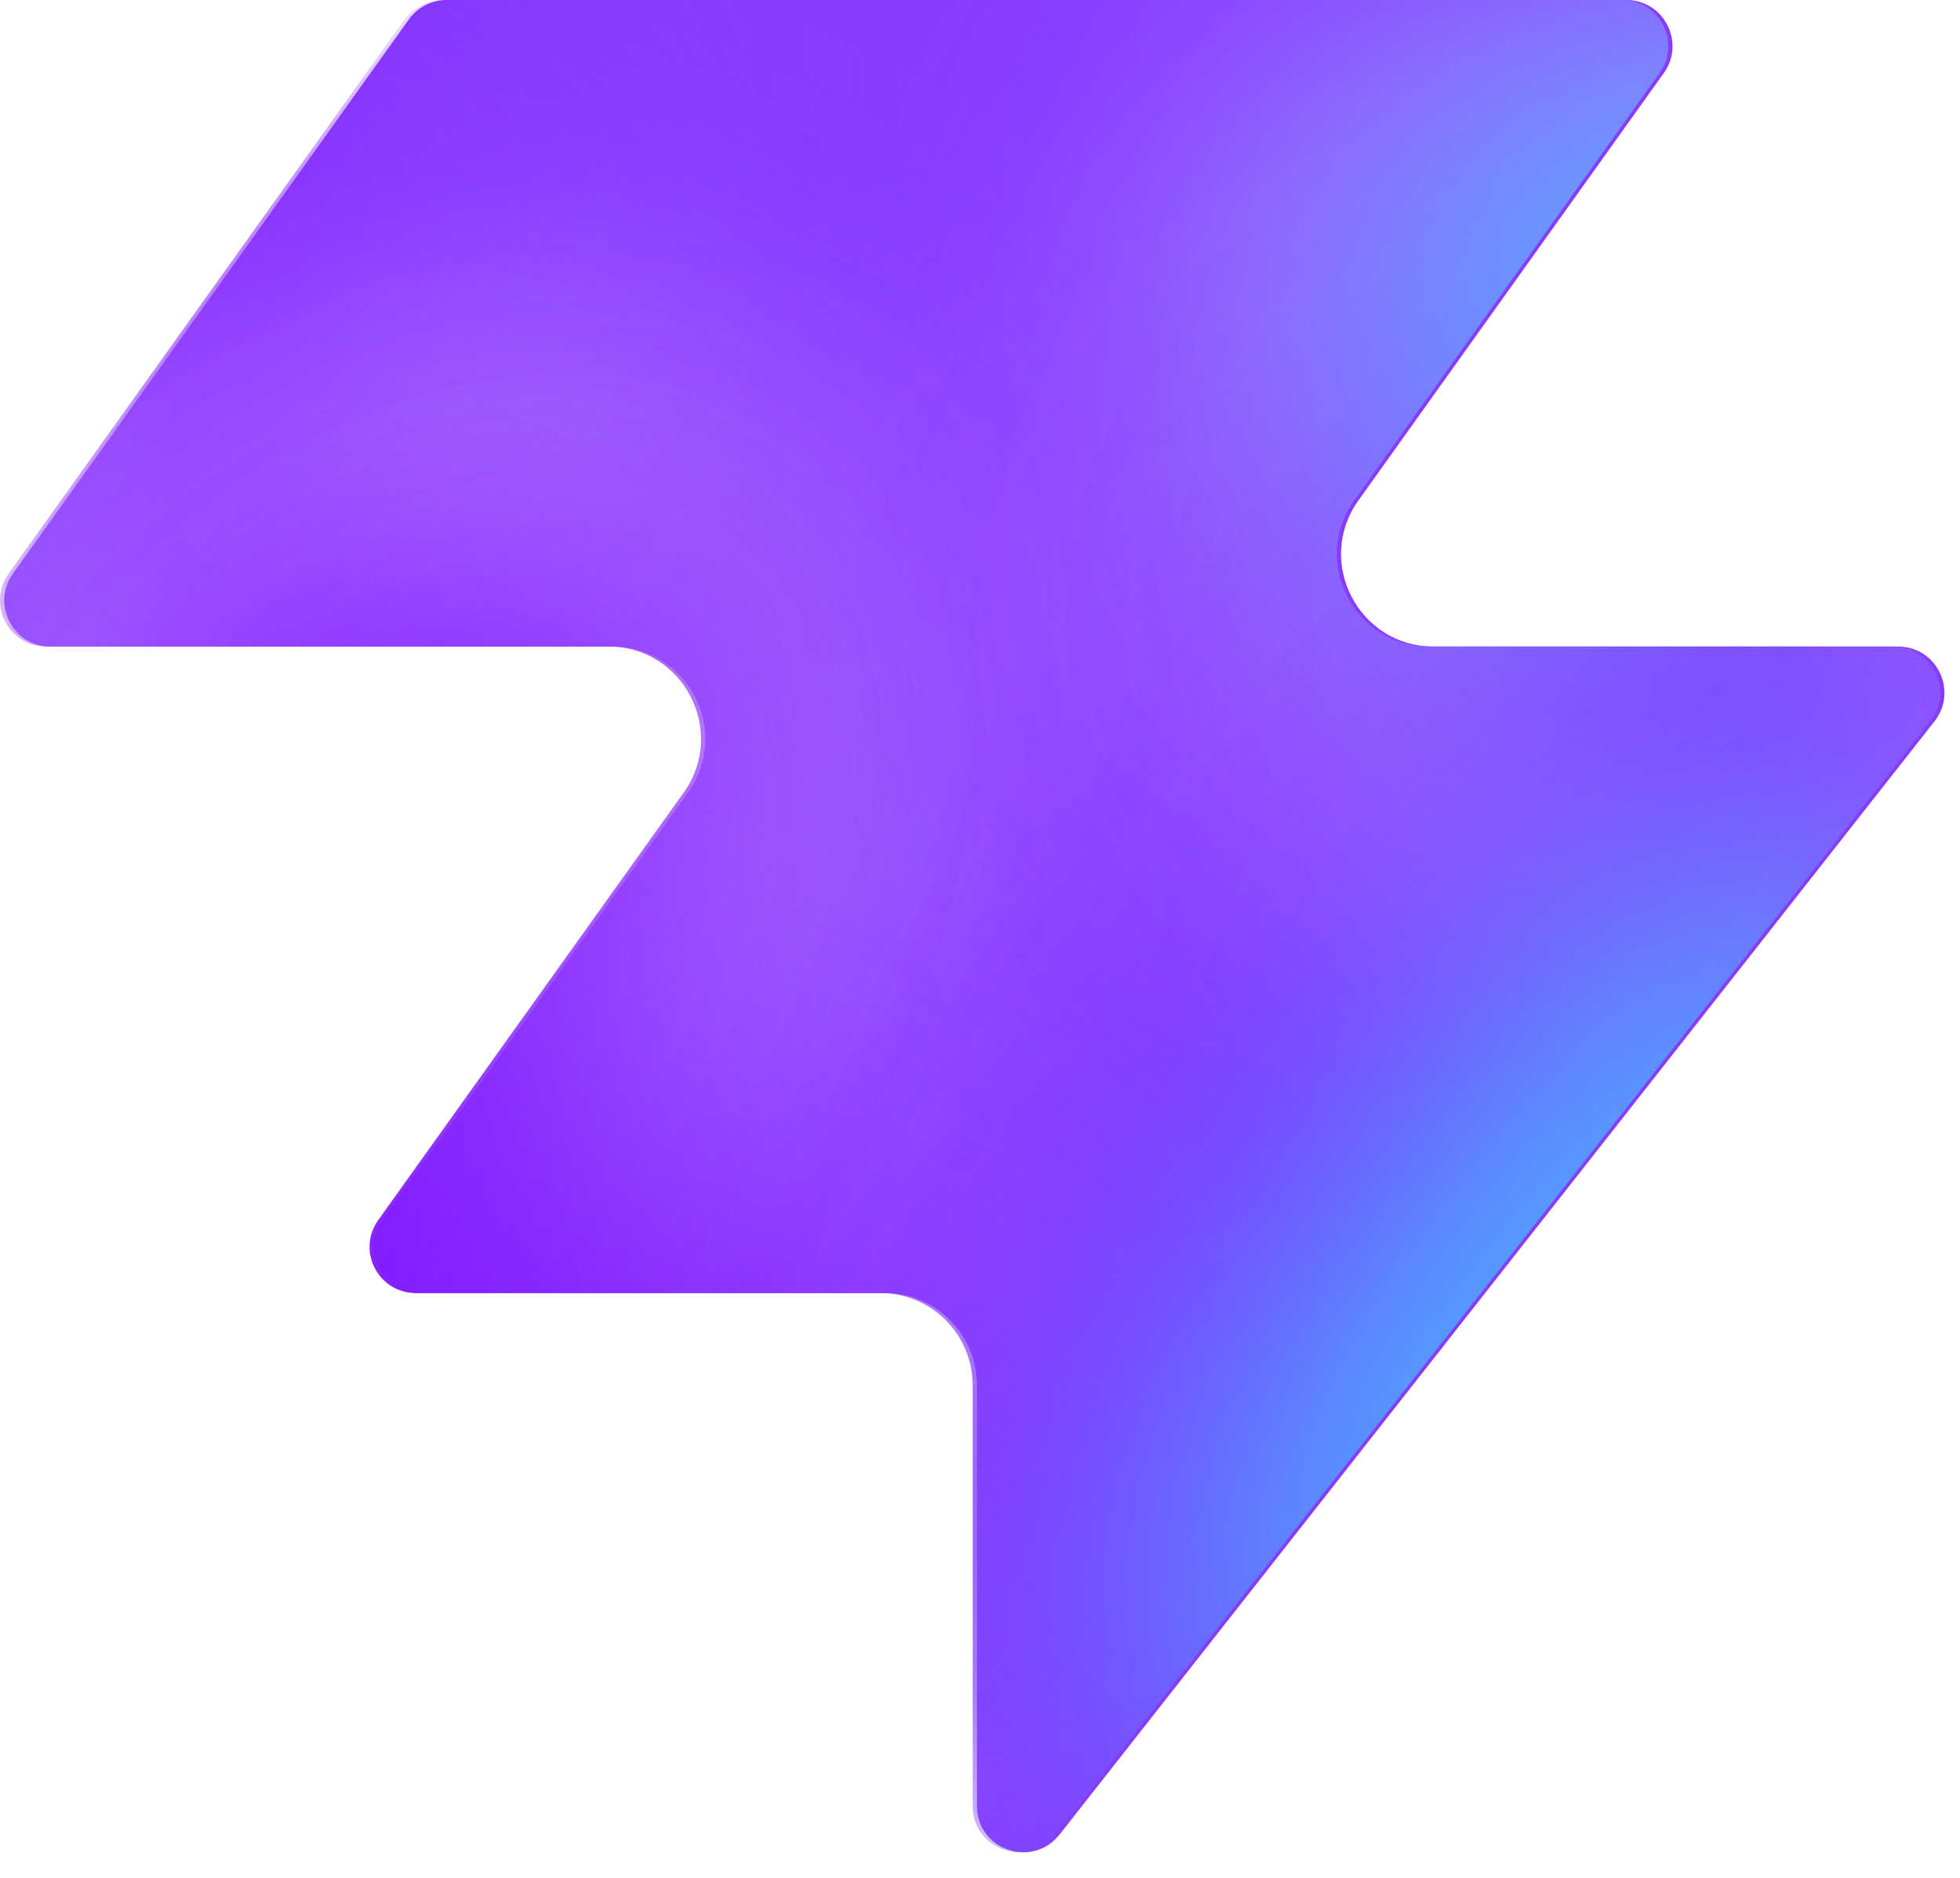
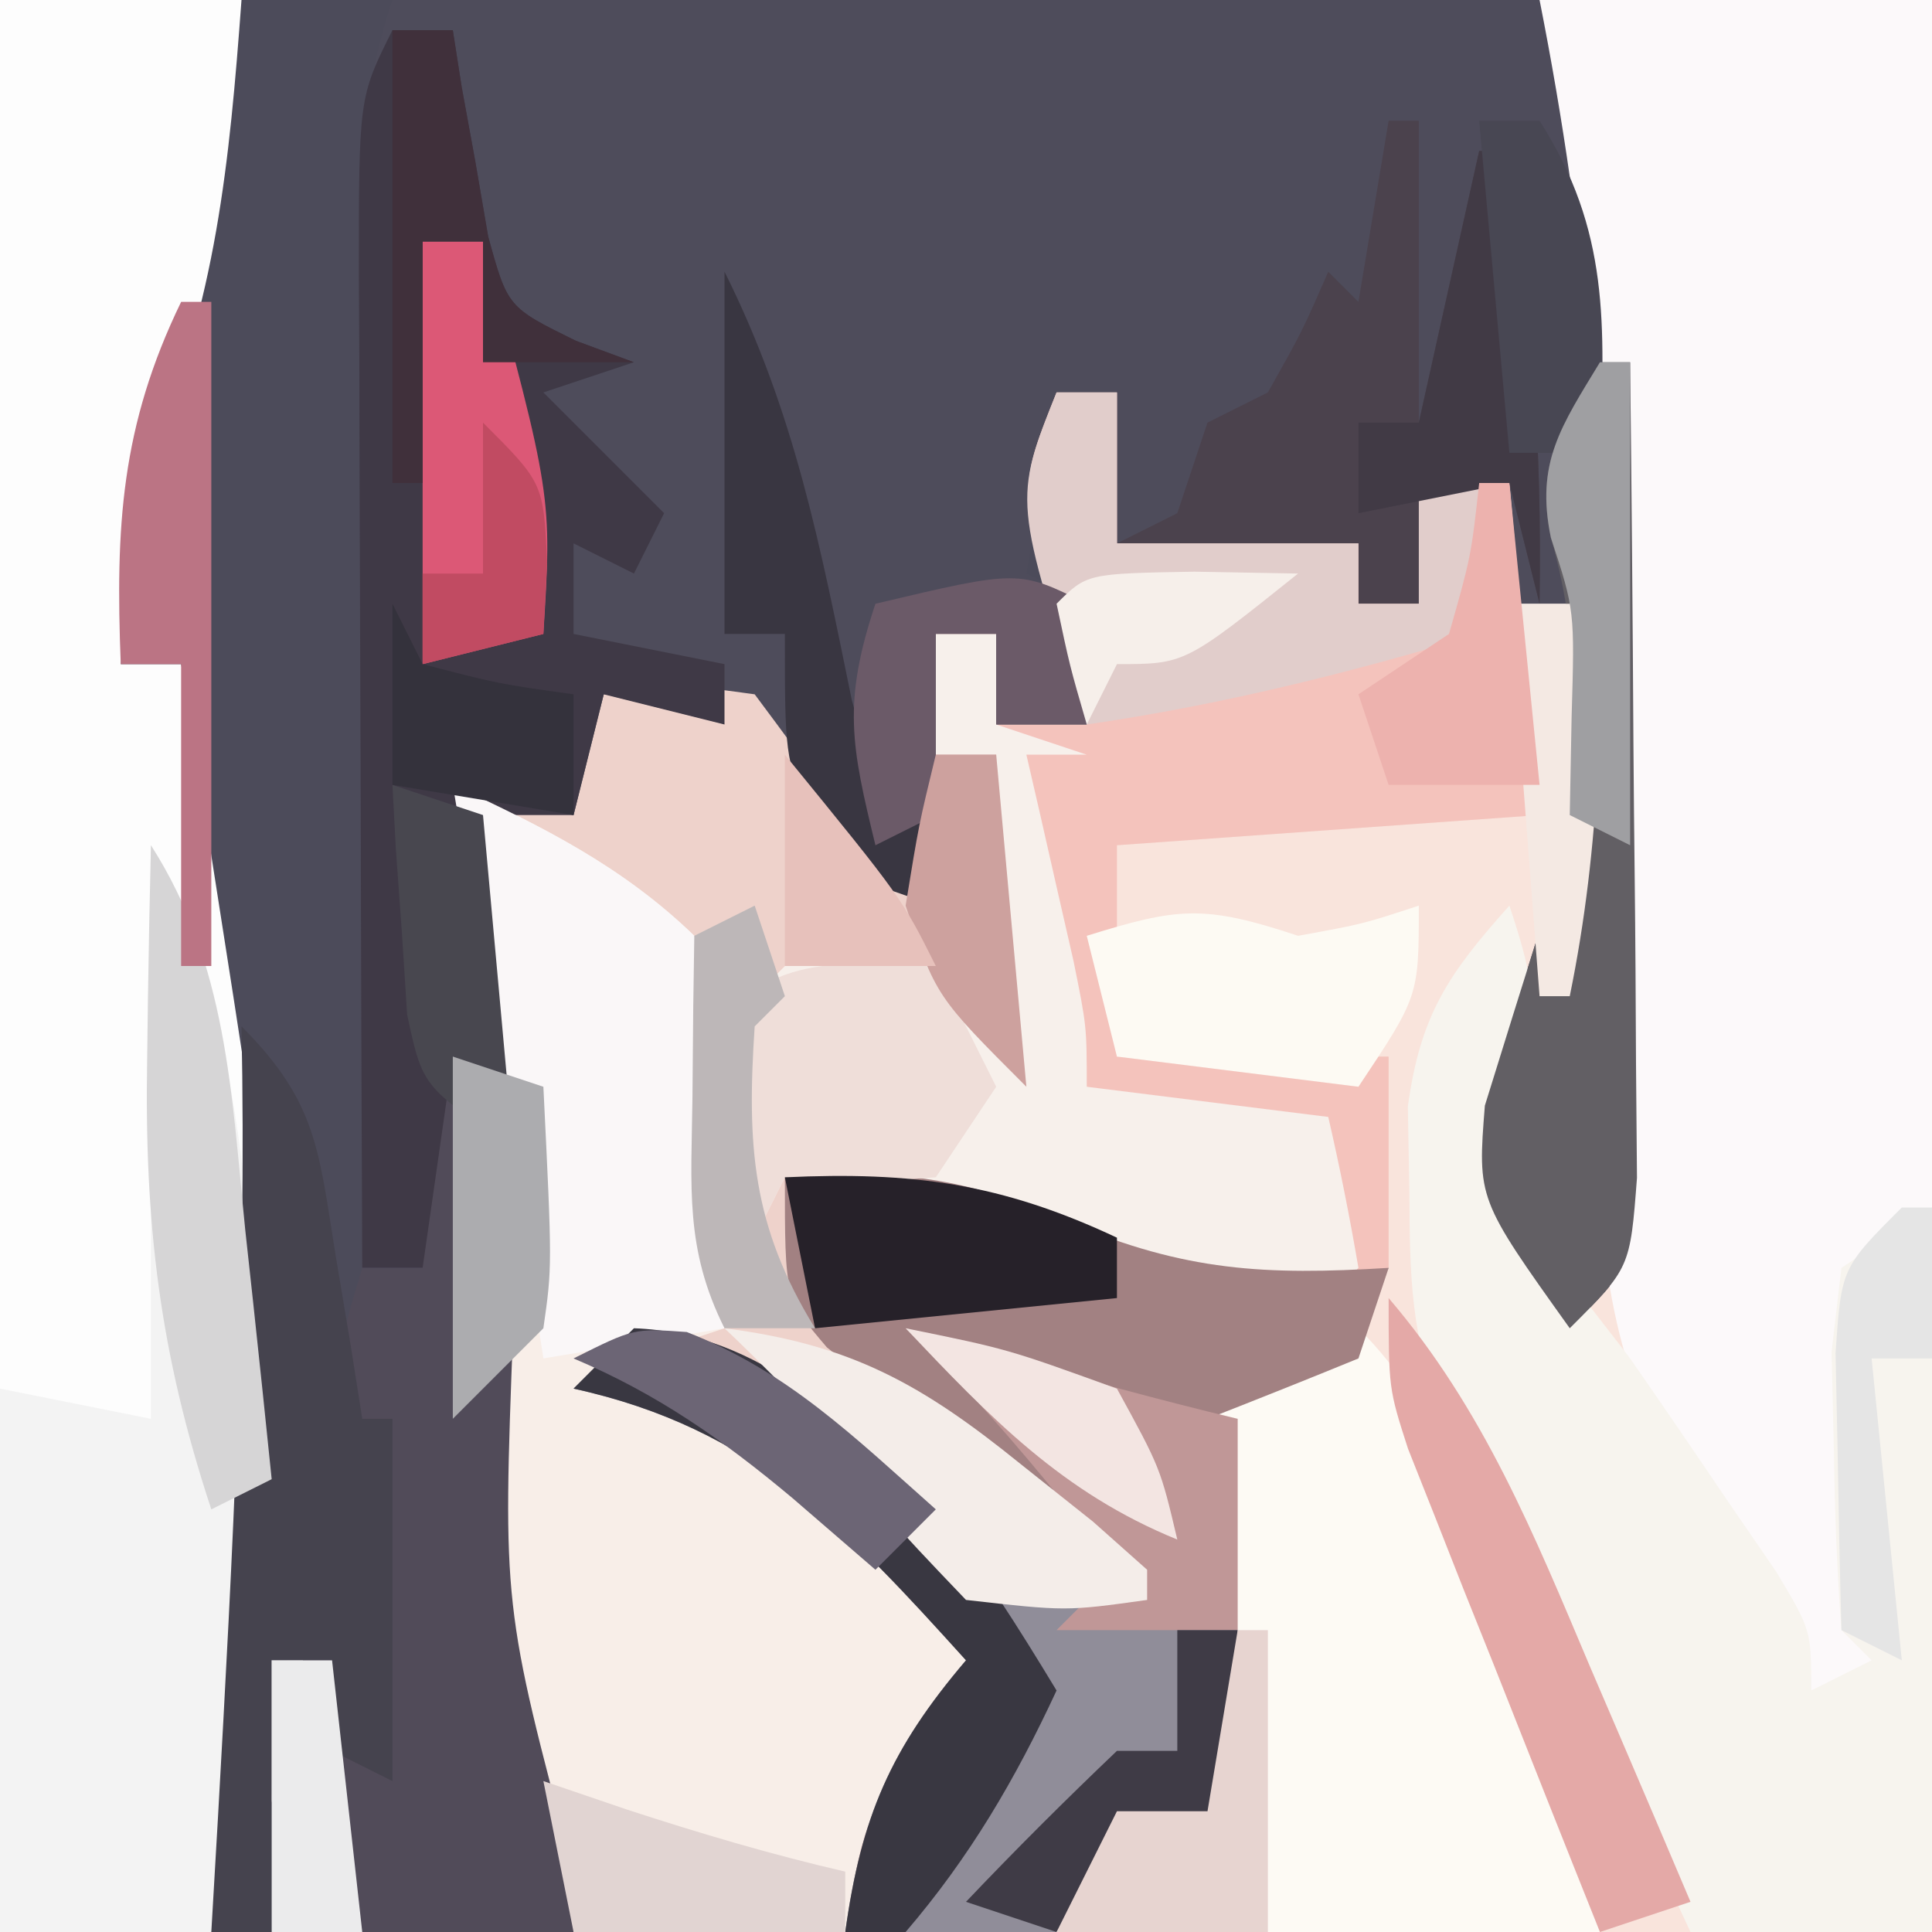
- <svg xmlns="http://www.w3.org/2000/svg" width="48" height="46" fill="none" viewBox="0 0 48 46">
-   <path fill="#863bff" d="M25.946 44.938c-.664.845-2.021.375-2.021-.698V33.937a2.26 2.26 0 0 0-2.262-2.262H10.287c-.92 0-1.456-1.04-.92-1.788l7.48-10.471c1.07-1.497 0-3.578-1.842-3.578H1.237c-.92 0-1.456-1.04-.92-1.788L10.013.474c.214-.297.556-.474.92-.474h28.894c.92 0 1.456 1.04.92 1.788l-7.48 10.471c-1.07 1.498 0 3.579 1.842 3.579h11.377c.943 0 1.473 1.088.89 1.83L25.947 44.94z" style="fill:#863bff;fill:color(display-p3 .525 .23 1);fill-opacity:1" />
-   <mask id="a" width="48" height="46" x="0" y="0" maskUnits="userSpaceOnUse" style="mask-type:alpha">
-     <path fill="#000" d="M25.842 44.938c-.664.844-2.021.375-2.021-.698V33.937a2.26 2.26 0 0 0-2.262-2.262H10.183c-.92 0-1.456-1.04-.92-1.788l7.48-10.471c1.07-1.498 0-3.579-1.842-3.579H1.133c-.92 0-1.456-1.04-.92-1.787L9.91.473c.214-.297.556-.474.92-.474h28.894c.92 0 1.456 1.04.92 1.788l-7.48 10.471c-1.07 1.498 0 3.578 1.842 3.578h11.377c.943 0 1.473 1.088.89 1.832L25.843 44.94z" style="fill:#000;fill-opacity:1" />
-   </mask>
-   <g mask="url(#a)">
-     <g filter="url(#b)">
-       <ellipse cx="5.508" cy="14.704" fill="#ede6ff" rx="5.508" ry="14.704" style="fill:#ede6ff;fill:color(display-p3 .927 .903 1);fill-opacity:1" transform="matrix(.00324 1 1 -.00324 -4.47 31.516)" />
-     </g>
-     <g filter="url(#c)">
-       <ellipse cx="10.399" cy="29.851" fill="#ede6ff" rx="10.399" ry="29.851" style="fill:#ede6ff;fill:color(display-p3 .927 .903 1);fill-opacity:1" transform="matrix(.00324 1 1 -.00324 -39.328 7.883)" />
-     </g>
-     <g filter="url(#d)">
-       <ellipse cx="5.508" cy="30.487" fill="#7e14ff" rx="5.508" ry="30.487" style="fill:#7e14ff;fill:color(display-p3 .492 .077 1);fill-opacity:1" transform="rotate(89.814 -25.913 -14.639)scale(1 -1)" />
-     </g>
-     <g filter="url(#e)">
-       <ellipse cx="5.508" cy="30.599" fill="#7e14ff" rx="5.508" ry="30.599" style="fill:#7e14ff;fill:color(display-p3 .492 .077 1);fill-opacity:1" transform="rotate(89.814 -32.644 -3.334)scale(1 -1)" />
-     </g>
-     <g filter="url(#f)">
-       <ellipse cx="5.508" cy="30.599" fill="#7e14ff" rx="5.508" ry="30.599" style="fill:#7e14ff;fill:color(display-p3 .492 .077 1);fill-opacity:1" transform="matrix(.00324 1 1 -.00324 -34.34 30.47)" />
-     </g>
-     <g filter="url(#g)">
-       <ellipse cx="14.072" cy="22.078" fill="#ede6ff" rx="14.072" ry="22.078" style="fill:#ede6ff;fill:color(display-p3 .927 .903 1);fill-opacity:1" transform="rotate(93.35 24.506 48.493)scale(-1 1)" />
-     </g>
-     <g filter="url(#h)">
-       <ellipse cx="3.47" cy="21.501" fill="#7e14ff" rx="3.47" ry="21.501" style="fill:#7e14ff;fill:color(display-p3 .492 .077 1);fill-opacity:1" transform="rotate(89.009 28.708 47.59)scale(-1 1)" />
-     </g>
-     <g filter="url(#i)">
-       <ellipse cx="3.47" cy="21.501" fill="#7e14ff" rx="3.47" ry="21.501" style="fill:#7e14ff;fill:color(display-p3 .492 .077 1);fill-opacity:1" transform="rotate(89.009 28.708 47.59)scale(-1 1)" />
-     </g>
-     <g filter="url(#j)">
-       <ellipse cx=".387" cy="8.972" fill="#7e14ff" rx="4.407" ry="29.108" style="fill:#7e14ff;fill:color(display-p3 .492 .077 1);fill-opacity:1" transform="rotate(39.51 .387 8.972)" />
-     </g>
-     <g filter="url(#k)">
-       <ellipse cx="47.523" cy="-6.092" fill="#7e14ff" rx="4.407" ry="29.108" style="fill:#7e14ff;fill:color(display-p3 .492 .077 1);fill-opacity:1" transform="rotate(37.892 47.523 -6.092)" />
-     </g>
-     <g filter="url(#l)">
-       <ellipse cx="41.412" cy="6.333" fill="#47bfff" rx="5.971" ry="9.665" style="fill:#47bfff;fill:color(display-p3 .28 .748 1);fill-opacity:1" transform="rotate(37.892 41.412 6.333)" />
-     </g>
-     <g filter="url(#m)">
-       <ellipse cx="-1.879" cy="38.332" fill="#7e14ff" rx="4.407" ry="29.108" style="fill:#7e14ff;fill:color(display-p3 .492 .077 1);fill-opacity:1" transform="rotate(37.892 -1.88 38.332)" />
-     </g>
-     <g filter="url(#n)">
-       <ellipse cx="-1.879" cy="38.332" fill="#7e14ff" rx="4.407" ry="29.108" style="fill:#7e14ff;fill:color(display-p3 .492 .077 1);fill-opacity:1" transform="rotate(37.892 -1.88 38.332)" />
-     </g>
-     <g filter="url(#o)">
-       <ellipse cx="35.651" cy="29.907" fill="#7e14ff" rx="4.407" ry="29.108" style="fill:#7e14ff;fill:color(display-p3 .492 .077 1);fill-opacity:1" transform="rotate(37.892 35.651 29.907)" />
-     </g>
-     <g filter="url(#p)">
-       <ellipse cx="38.418" cy="32.4" fill="#47bfff" rx="5.971" ry="15.297" style="fill:#47bfff;fill:color(display-p3 .28 .748 1);fill-opacity:1" transform="rotate(37.892 38.418 32.4)" />
-     </g>
-   </g>
-   <defs>
-     <filter id="b" width="60.045" height="41.654" x="-19.77" y="16.149" color-interpolation-filters="sRGB" filterUnits="userSpaceOnUse">
-       <feFlood flood-opacity="0" result="BackgroundImageFix" />
-       <feBlend in="SourceGraphic" in2="BackgroundImageFix" result="shape" />
-       <feGaussianBlur result="effect1_foregroundBlur_2002_17158" stdDeviation="7.659" />
-     </filter>
-     <filter id="c" width="90.34" height="51.437" x="-54.613" y="-7.533" color-interpolation-filters="sRGB" filterUnits="userSpaceOnUse">
-       <feFlood flood-opacity="0" result="BackgroundImageFix" />
-       <feBlend in="SourceGraphic" in2="BackgroundImageFix" result="shape" />
-       <feGaussianBlur result="effect1_foregroundBlur_2002_17158" stdDeviation="7.659" />
-     </filter>
-     <filter id="d" width="79.355" height="29.4" x="-49.64" y="2.03" color-interpolation-filters="sRGB" filterUnits="userSpaceOnUse">
-       <feFlood flood-opacity="0" result="BackgroundImageFix" />
-       <feBlend in="SourceGraphic" in2="BackgroundImageFix" result="shape" />
-       <feGaussianBlur result="effect1_foregroundBlur_2002_17158" stdDeviation="4.596" />
-     </filter>
-     <filter id="e" width="79.579" height="29.4" x="-45.045" y="20.029" color-interpolation-filters="sRGB" filterUnits="userSpaceOnUse">
-       <feFlood flood-opacity="0" result="BackgroundImageFix" />
-       <feBlend in="SourceGraphic" in2="BackgroundImageFix" result="shape" />
-       <feGaussianBlur result="effect1_foregroundBlur_2002_17158" stdDeviation="4.596" />
-     </filter>
-     <filter id="f" width="79.579" height="29.4" x="-43.513" y="21.178" color-interpolation-filters="sRGB" filterUnits="userSpaceOnUse">
-       <feFlood flood-opacity="0" result="BackgroundImageFix" />
-       <feBlend in="SourceGraphic" in2="BackgroundImageFix" result="shape" />
-       <feGaussianBlur result="effect1_foregroundBlur_2002_17158" stdDeviation="4.596" />
-     </filter>
-     <filter id="g" width="74.749" height="58.852" x="15.756" y="-17.901" color-interpolation-filters="sRGB" filterUnits="userSpaceOnUse">
-       <feFlood flood-opacity="0" result="BackgroundImageFix" />
-       <feBlend in="SourceGraphic" in2="BackgroundImageFix" result="shape" />
-       <feGaussianBlur result="effect1_foregroundBlur_2002_17158" stdDeviation="7.659" />
-     </filter>
-     <filter id="h" width="61.377" height="25.362" x="23.548" y="2.284" color-interpolation-filters="sRGB" filterUnits="userSpaceOnUse">
-       <feFlood flood-opacity="0" result="BackgroundImageFix" />
-       <feBlend in="SourceGraphic" in2="BackgroundImageFix" result="shape" />
-       <feGaussianBlur result="effect1_foregroundBlur_2002_17158" stdDeviation="4.596" />
-     </filter>
-     <filter id="i" width="61.377" height="25.362" x="23.548" y="2.284" color-interpolation-filters="sRGB" filterUnits="userSpaceOnUse">
-       <feFlood flood-opacity="0" result="BackgroundImageFix" />
-       <feBlend in="SourceGraphic" in2="BackgroundImageFix" result="shape" />
-       <feGaussianBlur result="effect1_foregroundBlur_2002_17158" stdDeviation="4.596" />
-     </filter>
-     <filter id="j" width="56.045" height="63.649" x="-27.636" y="-22.853" color-interpolation-filters="sRGB" filterUnits="userSpaceOnUse">
-       <feFlood flood-opacity="0" result="BackgroundImageFix" />
-       <feBlend in="SourceGraphic" in2="BackgroundImageFix" result="shape" />
-       <feGaussianBlur result="effect1_foregroundBlur_2002_17158" stdDeviation="4.596" />
-     </filter>
-     <filter id="k" width="54.814" height="64.646" x="20.116" y="-38.415" color-interpolation-filters="sRGB" filterUnits="userSpaceOnUse">
-       <feFlood flood-opacity="0" result="BackgroundImageFix" />
-       <feBlend in="SourceGraphic" in2="BackgroundImageFix" result="shape" />
-       <feGaussianBlur result="effect1_foregroundBlur_2002_17158" stdDeviation="4.596" />
-     </filter>
-     <filter id="l" width="33.541" height="35.313" x="24.641" y="-11.323" color-interpolation-filters="sRGB" filterUnits="userSpaceOnUse">
-       <feFlood flood-opacity="0" result="BackgroundImageFix" />
-       <feBlend in="SourceGraphic" in2="BackgroundImageFix" result="shape" />
-       <feGaussianBlur result="effect1_foregroundBlur_2002_17158" stdDeviation="4.596" />
-     </filter>
-     <filter id="m" width="54.814" height="64.646" x="-29.286" y="6.009" color-interpolation-filters="sRGB" filterUnits="userSpaceOnUse">
-       <feFlood flood-opacity="0" result="BackgroundImageFix" />
-       <feBlend in="SourceGraphic" in2="BackgroundImageFix" result="shape" />
-       <feGaussianBlur result="effect1_foregroundBlur_2002_17158" stdDeviation="4.596" />
-     </filter>
-     <filter id="n" width="54.814" height="64.646" x="-29.286" y="6.009" color-interpolation-filters="sRGB" filterUnits="userSpaceOnUse">
-       <feFlood flood-opacity="0" result="BackgroundImageFix" />
-       <feBlend in="SourceGraphic" in2="BackgroundImageFix" result="shape" />
-       <feGaussianBlur result="effect1_foregroundBlur_2002_17158" stdDeviation="4.596" />
-     </filter>
-     <filter id="o" width="54.814" height="64.646" x="8.244" y="-2.416" color-interpolation-filters="sRGB" filterUnits="userSpaceOnUse">
-       <feFlood flood-opacity="0" result="BackgroundImageFix" />
-       <feBlend in="SourceGraphic" in2="BackgroundImageFix" result="shape" />
-       <feGaussianBlur result="effect1_foregroundBlur_2002_17158" stdDeviation="4.596" />
-     </filter>
-     <filter id="p" width="39.409" height="43.623" x="18.713" y="10.588" color-interpolation-filters="sRGB" filterUnits="userSpaceOnUse">
-       <feFlood flood-opacity="0" result="BackgroundImageFix" />
-       <feBlend in="SourceGraphic" in2="BackgroundImageFix" result="shape" />
-       <feGaussianBlur result="effect1_foregroundBlur_2002_17158" stdDeviation="4.596" />
-     </filter>
-   </defs>
+ <svg xmlns="http://www.w3.org/2000/svg" version="1.1" width="64" height="64">
+   <path d="M0 0 C21.12 0 42.24 0 64 0 C64 21.12 64 42.24 64 64 C42.88 64 21.76 64 0 64 C0 42.88 0 21.76 0 0 Z " fill="#4C4B5A" transform="translate(0,0)" />
+   <path d="M0 0 C4.29 0 8.58 0 13 0 C13 21.12 13 42.24 13 64 C3.43 64 -6.14 64 -16 64 C-15.34 62.68 -14.68 61.36 -14 60 C-13.01 60 -12.02 60 -11 60 C-11 55.38 -11 50.76 -11 46 C-9.35 45.34 -7.7 44.68 -6 44 C-5.67 43.34 -5.34 42.68 -5 42 C-6.516 42.34 -6.516 42.34 -8.062 42.688 C-12.672 43.053 -14.87 41.952 -19 40 C-20.988 39.602 -22.987 39.245 -25 39 C-25.33 39.66 -25.66 40.32 -26 41 C-27 40 -27 40 -27.188 37.062 C-27 34 -27 34 -25 32 C-22.5 31.75 -22.5 31.75 -20 32 C-19.34 32.66 -18.68 33.32 -18 34 C-18 31.03 -18 28.06 -18 25 C-18.66 25 -19.32 25 -20 25 C-20 23.68 -20 22.36 -20 21 C-19.34 21 -18.68 21 -18 21 C-18 21.99 -18 22.98 -18 24 C-17.01 24 -16.02 24 -15 24 C-15.351 22.927 -15.701 21.855 -16.062 20.75 C-17.231 16.077 -17.231 16.077 -16 13 C-15.34 13 -14.68 13 -14 13 C-14 14.65 -14 16.3 -14 18 C-11.36 18 -8.72 18 -6 18 C-6 18.66 -6 19.32 -6 20 C-5.34 20 -4.68 20 -4 20 C-4 18.68 -4 17.36 -4 16 C-3.01 16 -2.02 16 -1 16 C-1 17.32 -1 18.64 -1 20 C-0.34 20 0.32 20 1 20 C1.33 19.34 1.66 18.68 2 18 C2.235 23.769 1.814 28.451 0 34 C-1.06 37.706 -1.06 37.706 -0.062 41.312 C0.288 41.869 0.639 42.426 1 43 C3.321 40.679 2.172 34.917 2.186 31.834 C2.185 31.152 2.185 30.469 2.185 29.766 C2.187 27.734 2.205 25.702 2.225 23.67 C2.237 15.531 1.573 7.987 0 0 Z " fill="#F9E4DC" transform="translate(51,0)" />
+   <path d="M0 0 C5.393 -0.025 10.787 -0.043 16.18 -0.055 C18.017 -0.06 19.853 -0.067 21.689 -0.075 C24.323 -0.088 26.956 -0.093 29.59 -0.098 C30.416 -0.103 31.242 -0.108 32.093 -0.113 C34.062 -0.113 36.032 -0.062 38 0 C42.688 4.688 41.262 17.51 41.273 23.533 C41.267 24.525 41.267 24.525 41.261 25.537 C41.25 27.591 41.261 29.644 41.273 31.697 C41.271 32.995 41.268 34.292 41.266 35.629 C41.263 36.805 41.261 37.982 41.259 39.194 C41 42 41 42 39 44 C35.943 39.72 35.943 39.72 36.188 36.625 C36.807 34.623 37.433 32.624 38.062 30.625 C39.019 26.927 39.155 23.801 39 20 C38.34 20 37.68 20 37 20 C37 18.68 37 17.36 37 16 C36.01 16 35.02 16 34 16 C34 17.32 34 18.64 34 20 C33.34 20 32.68 20 32 20 C32 19.34 32 18.68 32 18 C29.36 18 26.72 18 24 18 C24 16.35 24 14.7 24 13 C23.34 13 22.68 13 22 13 C21.67 14.98 21.34 16.96 21 19 C21.66 19.33 22.32 19.66 23 20 C23 21.32 23 22.64 23 24 C22.01 24 21.02 24 20 24 C20 23.01 20 22.02 20 21 C19.34 21 18.68 21 18 21 C18 23.97 18 26.94 18 30 C15 29 15 29 13.625 26.5 C12.221 23.751 12.221 23.751 9.312 23.188 C8.168 23.095 8.168 23.095 7 23 C6.67 24.32 6.34 25.64 6 27 C5.01 27 4.02 27 3 27 C3.33 30.63 3.66 34.26 4 38 C3.67 38 3.34 38 3 38 C2.67 40.31 2.34 42.62 2 45 C1.505 43.515 1.505 43.515 1 42 C0.34 42 -0.32 42 -1 42 C-1.025 36.501 -1.043 31.002 -1.055 25.502 C-1.06 23.631 -1.067 21.76 -1.075 19.889 C-1.088 17.201 -1.093 14.512 -1.098 11.824 C-1.103 10.987 -1.108 10.149 -1.113 9.286 C-1.114 5.936 -1.067 3.201 0 0 Z " fill="#4E4C5B" transform="translate(13,0)" />
+   <path d="M0 0 C2.25 -0.375 2.25 -0.375 5 0 C7.188 2.938 7.188 2.938 9 6 C9.66 6.33 10.32 6.66 11 7 C11 5.35 11 3.7 11 2 C11.66 2 12.32 2 13 2 C13.33 5.63 13.66 9.26 14 13 C13.01 12.01 12.02 11.02 11 10 C8.416 9.666 8.416 9.666 6 10 C4.644 11.125 4.644 11.125 4.938 14.062 C4.958 15.032 4.979 16.001 5 17 C5.33 16.67 5.66 16.34 6 16 C9.774 15.641 11.928 15.969 15.438 17.5 C19.261 19.11 21.899 19.251 26 19 C25 22 25 22 21 24 C21 28.62 21 33.24 21 38 C19.68 38 18.36 38 17 38 C16.34 38.99 15.68 39.98 15 41 C12.211 41.221 9.653 41.281 6.875 41.188 C5.744 41.167 5.744 41.167 4.59 41.146 C2.726 41.111 0.863 41.057 -1 41 C-4.685 33.477 -4.287 26.167 -4 18 C-3.67 18 -3.34 18 -3 18 C-3.525 12.97 -4.106 7.981 -5 3 C-3.68 3.33 -2.36 3.66 -1 4 C-0.67 2.68 -0.34 1.36 0 0 Z " fill="#EED2CB" transform="translate(20,23)" />
+   <path d="M0 0 C4.29 0 8.58 0 13 0 C13.049 5.66 13.086 11.32 13.11 16.98 C13.12 18.906 13.134 20.833 13.151 22.759 C13.175 25.524 13.186 28.289 13.195 31.055 C13.206 31.919 13.216 32.784 13.227 33.675 C13.227 35.785 13.123 37.894 13 40 C12.34 40.66 11.68 41.32 11 42 C10.718 44.83 10.718 44.83 10.812 48 C10.819 49.072 10.825 50.145 10.832 51.25 C10.817 53.961 10.817 53.961 12 56 C11.01 56 10.02 56 9 56 C7.43 53.953 7.43 53.953 5.875 51.25 C5.357 50.368 4.839 49.487 4.305 48.578 C2.043 44.108 1.895 40.468 1.973 35.469 C1.985 34.182 1.997 32.896 2.01 31.57 C2.042 28.888 2.083 26.206 2.127 23.523 C2.195 15.413 1.576 7.96 0 0 Z " fill="#FCF9FA" transform="translate(51,0)" />
+   <path d="M0 0 C2.64 0 5.28 0 8 0 C7.603 5.38 7.156 10.013 5 15 C4.619 17.326 4.275 19.659 4 22 C4.66 22 5.32 22 6 22 C11.287 55.427 11.287 55.427 7 64 C4.69 64 2.38 64 0 64 C0 42.88 0 21.76 0 0 Z " fill="#FDFDFD" transform="translate(0,0)" />
+   <path d="M0 0 C0.66 0 1.32 0 2 0 C2 1.65 2 3.3 2 5 C4.64 5 7.28 5 10 5 C10 5.66 10 6.32 10 7 C10.66 7 11.32 7 12 7 C12 5.68 12 4.36 12 3 C12.99 3 13.98 3 15 3 C15.33 6.63 15.66 10.26 16 14 C11.38 14.33 6.76 14.66 2 15 C2 17.31 2 19.62 2 22 C4.97 22 7.94 22 11 22 C11 24.31 11 26.62 11 29 C5.208 30.3 2.3 29.505 -3 27 C-4.988 26.602 -6.987 26.245 -9 26 C-9.33 26.66 -9.66 27.32 -10 28 C-11 27 -11 27 -11.188 24.062 C-11 21 -11 21 -9 19 C-6.5 18.75 -6.5 18.75 -4 19 C-3.34 19.66 -2.68 20.32 -2 21 C-2 18.03 -2 15.06 -2 12 C-2.66 12 -3.32 12 -4 12 C-4 10.68 -4 9.36 -4 8 C-3.34 8 -2.68 8 -2 8 C-2 8.99 -2 9.98 -2 11 C-1.01 11 -0.02 11 1 11 C0.649 9.928 0.299 8.855 -0.062 7.75 C-1.231 3.077 -1.231 3.077 0 0 Z " fill="#F4C3BC" transform="translate(35,13)" />
+   <path d="M0 0 C2.986 1.386 5.625 2.703 8 5 C8.609 8.137 8.609 8.137 8.75 11.688 C8.807 12.867 8.863 14.046 8.922 15.262 C8.961 16.617 8.961 16.617 9 18 C8.01 18.33 7.02 18.66 6 19 C7.299 19.773 7.299 19.773 8.625 20.562 C12.462 23.093 15.167 26.423 18 30 C17.361 30.578 16.721 31.155 16.062 31.75 C13.659 34.013 13.659 34.013 13 38 C10.03 38 7.06 38 4 38 C0.315 30.477 0.713 23.167 1 15 C1.33 15 1.66 15 2 15 C1.475 9.97 0.894 4.981 0 0 Z " fill="#F8EEE8" transform="translate(15,26)" />
+   <path d="M0 0 C0.842 2.525 1.066 3.774 0.312 6.375 C-0.142 10.193 1.805 12.099 4 15 C5.094 16.576 6.177 18.16 7.25 19.75 C7.771 20.508 8.292 21.266 8.828 22.047 C10 24 10 24 10 26 C10.66 25.67 11.32 25.34 12 25 C11.67 24.67 11.34 24.34 11 24 C10.849 22.025 10.778 20.043 10.75 18.062 C10.711 16.44 10.711 16.44 10.672 14.785 C10.78 13.866 10.888 12.947 11 12 C11.99 11.34 12.98 10.68 14 10 C14 17.92 14 25.84 14 34 C11.36 34 8.72 34 6 34 C5.518 32.964 5.036 31.927 4.539 30.859 C3.901 29.49 3.263 28.12 2.625 26.75 C2.308 26.068 1.991 25.386 1.664 24.684 C1.355 24.02 1.045 23.356 0.727 22.672 C0.427 22.026 0.128 21.38 -0.18 20.715 C-0.806 19.405 -1.494 18.124 -2.207 16.859 C-3.277 14.35 -3.301 12.219 -3.312 9.5 C-3.329 8.562 -3.346 7.623 -3.363 6.656 C-2.948 3.617 -2.02 2.259 0 0 Z " fill="#F7F4EE" transform="translate(50,30)" />
+   <path d="M0 0 C0.66 0 1.32 0 2 0 C2.098 0.626 2.196 1.253 2.297 1.898 C2.446 2.716 2.596 3.533 2.75 4.375 C2.889 5.187 3.028 5.999 3.172 6.836 C3.817 9.177 3.817 9.177 6.078 10.289 C6.712 10.524 7.347 10.758 8 11 C7.01 11.33 6.02 11.66 5 12 C6.32 13.32 7.64 14.64 9 16 C8.67 16.66 8.34 17.32 8 18 C7.34 17.67 6.68 17.34 6 17 C6 17.99 6 18.98 6 20 C7.65 20.33 9.3 20.66 11 21 C11 21.66 11 22.32 11 23 C9.68 22.67 8.36 22.34 7 22 C6.67 23.32 6.34 24.64 6 26 C5.01 26 4.02 26 3 26 C3.33 29.63 3.66 33.26 4 37 C3.67 37 3.34 37 3 37 C2.67 39.31 2.34 41.62 2 44 C1.505 42.515 1.505 42.515 1 41 C0.34 41 -0.32 41 -1 41 C-1.025 35.482 -1.043 29.965 -1.055 24.447 C-1.06 22.569 -1.067 20.691 -1.075 18.813 C-1.088 16.118 -1.093 13.422 -1.098 10.727 C-1.103 9.884 -1.108 9.041 -1.113 8.173 C-1.114 2.228 -1.114 2.228 0 0 Z " fill="#3F3946" transform="translate(13,1)" />
+   <path d="M0 0 C2.836 2.836 3.774 6.304 5.125 10 C5.402 10.737 5.679 11.475 5.965 12.234 C8 17.728 8 17.728 8 20 C2.06 20 -3.88 20 -10 20 C-9.34 18.68 -8.68 17.36 -8 16 C-7.01 16 -6.02 16 -5 16 C-5 11.38 -5 6.76 -5 2 C-3.35 1.34 -1.7 0.68 0 0 Z " fill="#FDFAF4" transform="translate(45,44)" />
+   <path d="M0 0 C2.036 4.073 2.685 7.5 3.188 11.938 C3.274 12.686 3.361 13.434 3.45 14.205 C5.068 29.864 5.068 29.864 2 36 C-0.31 36 -2.62 36 -5 36 C-5 30.06 -5 24.12 -5 18 C-3.35 18.33 -1.7 18.66 0 19 C0 12.73 0 6.46 0 0 Z " fill="#F3F3F3" transform="translate(5,28)" />
+   <path d="M0 0 C0.66 0 1.32 0 2 0 C2 0.99 2 1.98 2 3 C2.99 3.33 3.98 3.66 5 4 C4.34 4 3.68 4 3 4 C3.217 4.94 3.217 4.94 3.438 5.898 C3.623 6.716 3.809 7.533 4 8.375 C4.186 9.187 4.371 9.999 4.562 10.836 C5 13 5 13 5 15 C7.64 15.33 10.28 15.66 13 16 C13.382 17.656 13.714 19.325 14 21 C13 22 13 22 10.875 22.25 C7.176 21.928 4.389 20.486 1 19 C-0.988 18.602 -2.987 18.245 -5 18 C-5.33 18.66 -5.66 19.32 -6 20 C-7 19 -7 19 -7.188 16.062 C-7 13 -7 13 -5 11 C-2.5 10.75 -2.5 10.75 0 11 C0.66 11.66 1.32 12.32 2 13 C2 10.03 2 7.06 2 4 C1.34 4 0.68 4 0 4 C0 2.68 0 1.36 0 0 Z " fill="#F7F0EB" transform="translate(31,21)" />
+   <path d="M0 0 C0.99 0.33 1.98 0.66 3 1 C3 3.64 3 6.28 3 9 C2.67 9 2.34 9 2 9 C1.652 18.194 1.652 18.194 4 27 C4 27.66 4 28.32 4 29 C0.7 29 -2.6 29 -6 29 C-6 26.03 -6 23.06 -6 20 C-5.34 20 -4.68 20 -4 20 C-3.67 20.99 -3.34 21.98 -3 23 C-2.973 21.375 -2.954 19.75 -2.938 18.125 C-2.926 17.22 -2.914 16.315 -2.902 15.383 C-2.838 12.983 -2.838 12.983 -4 11 C-3.562 8.875 -3.562 8.875 -3 7 C-2.34 7 -1.68 7 -1 7 C-0.67 4.69 -0.34 2.38 0 0 Z " fill="#514B59" transform="translate(15,35)" />
+   <path d="M0 0 C4.259 0.152 7.014 3.28 10 6 C10.33 6.66 10.66 7.32 11 8 C13.118 8.687 13.118 8.687 15.562 9.125 C16.389 9.293 17.215 9.46 18.066 9.633 C18.704 9.754 19.343 9.875 20 10 C20 12.31 20 14.62 20 17 C18.68 17 17.36 17 16 17 C15.34 17.99 14.68 18.98 14 20 C10.375 20.188 10.375 20.188 7 20 C7.531 16.179 8.497 13.938 11 11 C7.034 6.612 3.988 3.314 -2 2 C-1.34 1.34 -0.68 0.68 0 0 Z " fill="#908D99" transform="translate(21,44)" />
+   <path d="M0 0 C3.759 -0.275 5.939 -0.027 9.438 1.5 C13.261 3.11 15.899 3.251 20 3 C19.67 3.99 19.34 4.98 19 6 C17.339 6.681 15.672 7.347 14 8 C13.01 9.485 13.01 9.485 12 11 C11.67 10.01 11.34 9.02 11 8 C8.985 7.267 8.985 7.267 7 7 C8.32 8.65 9.64 10.3 11 12 C8.113 10.659 5.706 9.151 3.25 7.125 C2.636 6.633 2.023 6.14 1.391 5.633 C0 4 0 4 0 0 Z " fill="#A28182" transform="translate(26,39)" />
+   <path d="M0 0 C2.986 1.386 5.625 2.703 8 5 C8.609 8.137 8.609 8.137 8.75 11.688 C8.807 12.867 8.863 14.046 8.922 15.262 C8.961 16.617 8.961 16.617 9 18 C7.02 18.33 5.04 18.66 3 19 C2.867 18.131 2.734 17.262 2.598 16.367 C2.421 15.215 2.244 14.062 2.062 12.875 C1.888 11.738 1.714 10.601 1.535 9.43 C1.044 6.283 0.53 3.141 0 0 Z " fill="#FAF7F8" transform="translate(15,26)" />
+   <path d="M0 0 C2.525 2.525 2.557 4.138 3.125 7.625 C3.293 8.628 3.46 9.631 3.633 10.664 C3.754 11.435 3.875 12.206 4 13 C4.33 13 4.66 13 5 13 C5 16.96 5 20.92 5 25 C4.34 24.67 3.68 24.34 3 24 C3 23.01 3 22.02 3 21 C2.34 21 1.68 21 1 21 C1 23.97 1 26.94 1 30 C0.34 30 -0.32 30 -1 30 C-0.928 28.756 -0.856 27.512 -0.781 26.23 C-0.288 17.481 0.177 8.767 0 0 Z " fill="#45434E" transform="translate(8,34)" />
+   <path d="M0 0 C0.33 0 0.66 0 1 0 C1 3.3 1 6.6 1 10 C1.66 7.03 2.32 4.06 3 1 C3.33 1 3.66 1 4 1 C4.17 2.562 4.336 4.125 4.5 5.688 C4.593 6.558 4.686 7.428 4.781 8.324 C4.992 10.897 5.037 13.42 5 16 C4.67 14.68 4.34 13.36 4 12 C3.01 12 2.02 12 1 12 C1 13.32 1 14.64 1 16 C0.34 16 -0.32 16 -1 16 C-1 15.34 -1 14.68 -1 14 C-3.64 14 -6.28 14 -9 14 C-8.34 13.67 -7.68 13.34 -7 13 C-6.67 12.01 -6.34 11.02 -6 10 C-5.34 9.67 -4.68 9.34 -4 9 C-2.866 6.983 -2.866 6.983 -2 5 C-1.67 5.33 -1.34 5.66 -1 6 C-0.67 4.02 -0.34 2.04 0 0 Z " fill="#4B424D" transform="translate(46,4)" />
+   <path d="M0 0 C0.33 0 0.66 0 1 0 C1.049 4.236 1.086 8.471 1.11 12.708 C1.12 14.149 1.134 15.59 1.151 17.032 C1.175 19.102 1.186 21.172 1.195 23.242 C1.206 24.489 1.216 25.735 1.227 27.019 C1 30 1 30 -1 32 C-4.057 27.72 -4.057 27.72 -3.812 24.625 C-3.193 22.623 -2.567 20.624 -1.938 18.625 C-0.802 14.236 -0.366 10.221 -1.625 5.812 C-2.139 3.326 -1.284 2.115 0 0 Z " fill="#625F64" transform="translate(53,12)" />
+   <path d="M0 0 C0.66 0 1.32 0 2 0 C2 1.65 2 3.3 2 5 C4.64 5 7.28 5 10 5 C10 5.66 10 6.32 10 7 C10.66 7 11.32 7 12 7 C12 5.68 12 4.36 12 3 C12.66 3 13.32 3 14 3 C14 4.65 14 6.3 14 8 C9.669 9.299 5.485 10.344 1 11 C-1.429 3.571 -1.429 3.571 0 0 Z " fill="#E1CDCB" transform="translate(35,13)" />
+   <path d="M0 0 C4.189 0.15 7.187 3.156 10 6 C11.487 7.943 12.731 9.901 14 12 C12.631 14.95 11.122 17.525 9 20 C8.34 20 7.68 20 7 20 C7.531 16.179 8.497 13.938 11 11 C7.034 6.612 3.988 3.314 -2 2 C-1.34 1.34 -0.68 0.68 0 0 Z " fill="#393741" transform="translate(21,44)" />
+   <path d="M0 0 C0.784 0.041 1.567 0.083 2.375 0.125 C3.035 1.445 3.695 2.765 4.375 4.125 C3.385 5.61 3.385 5.61 2.375 7.125 C-0.25 7.312 -0.25 7.312 -2.625 7.125 C-2.955 7.785 -3.285 8.445 -3.625 9.125 C-4.625 8.125 -4.625 8.125 -4.812 5.188 C-4.574 1.29 -3.986 0.19 0 0 Z " fill="#EFDED9" transform="translate(28.625,31.875)" />
+   <path d="M0 0 C2.523 3.943 2.666 8.208 3.125 12.75 C3.211 13.543 3.298 14.336 3.387 15.152 C3.598 17.101 3.8 19.05 4 21 C3.34 21.33 2.68 21.66 2 22 C0.296 16.841 -0.222 12.557 -0.125 7.062 C-0.116 6.379 -0.107 5.695 -0.098 4.99 C-0.074 3.327 -0.039 1.663 0 0 Z " fill="#D6D5D6" transform="translate(5,28)" />
+   <path d="M0 0 C3.148 3.681 4.821 7.838 6.688 12.25 C7.008 12.995 7.328 13.74 7.658 14.508 C8.444 16.336 9.222 18.168 10 20 C9.01 20.33 8.02 20.66 7 21 C5.825 18.066 4.661 15.127 3.5 12.188 C3.166 11.354 2.832 10.521 2.488 9.662 C2.172 8.86 1.857 8.057 1.531 7.23 C1.238 6.492 0.945 5.754 0.643 4.993 C0 3 0 3 0 0 Z " fill="#E4A9A7" transform="translate(46,43)" />
+   <path d="M0 0 C1.073 0.309 2.145 0.619 3.25 0.938 C5.829 1.668 8.395 2.375 11 3 C11 5.31 11 7.62 11 10 C9.02 10 7.04 10 5 10 C5.66 9.34 6.32 8.68 7 8 C4.79 5.181 2.599 2.469 0 0 Z " fill="#C09797" transform="translate(30,44)" />
+   <path d="M0 0 C2.143 -0.389 2.143 -0.389 4 -1 C4 2 4 2 2 5 C-0.64 4.67 -3.28 4.34 -6 4 C-6.33 2.68 -6.66 1.36 -7 0 C-3.99 -0.934 -3.133 -1.044 0 0 Z " fill="#FDFAF3" transform="translate(43,31)" />
+   <path d="M0 0 C0.66 0 1.32 0 2 0 C4.286 8.429 4.286 8.429 4 13 C2.68 13.33 1.36 13.66 0 14 C0 9.38 0 4.76 0 0 Z " fill="#DC5876" transform="translate(14,8)" />
+   <path d="M0 0 C2.336 4.673 3.177 9.109 4.219 14.199 C4.477 15.123 4.734 16.048 5 17 C5.66 17.33 6.32 17.66 7 18 C7 18.99 7 19.98 7 21 C4 20 4 20 2.812 18.188 C2 16 2 16 2 12 C1.34 12 0.68 12 0 12 C0 8.04 0 4.08 0 0 Z " fill="#393641" transform="translate(24,9)" />
+   <path d="M0 0 C4.195 0.536 6.542 1.854 9.812 4.5 C10.603 5.129 11.393 5.758 12.207 6.406 C12.799 6.932 13.39 7.458 14 8 C14 8.33 14 8.66 14 9 C11.312 9.375 11.312 9.375 8 9 C5.312 6.188 5.312 6.188 3 3 C2.017 1.983 1.027 0.973 0 0 Z " fill="#F4EDE9" transform="translate(24,44)" />
+   <path d="M0 0 C0.33 0 0.66 0 1 0 C1 7.26 1 14.52 1 22 C0.67 22 0.34 22 0 22 C0 18.7 0 15.4 0 12 C-0.66 12 -1.32 12 -2 12 C-2.178 7.452 -1.998 4.121 0 0 Z " fill="#BB7484" transform="translate(6,10)" />
+   <path d="M0 0 C4.219 -0.196 7.17 0.198 11 2 C11 2.66 11 3.32 11 4 C7.7 4.33 4.4 4.66 1 5 C0.67 3.35 0.34 1.7 0 0 Z " fill="#262129" transform="translate(26,39)" />
+   <path d="M0 0 C0.66 0 1.32 0 2 0 C2.098 0.626 2.196 1.253 2.297 1.898 C2.446 2.716 2.596 3.533 2.75 4.375 C2.889 5.187 3.028 5.999 3.172 6.836 C3.817 9.177 3.817 9.177 6.078 10.289 C6.712 10.524 7.347 10.758 8 11 C6.35 11 4.7 11 3 11 C3 9.68 3 8.36 3 7 C2.34 7 1.68 7 1 7 C1 9.64 1 12.28 1 15 C0.67 15 0.34 15 0 15 C0 10.05 0 5.1 0 0 Z " fill="#40303B" transform="translate(13,1)" />
+   <path d="M0 0 C0 1.32 0 2.64 0 4 C-0.99 4 -1.98 4 -3 4 C-3 3.01 -3 2.02 -3 1 C-3.66 1 -4.32 1 -5 1 C-5 2.98 -5 4.96 -5 7 C-5.99 7.495 -5.99 7.495 -7 8 C-7.8 4.713 -8.097 3.29 -7 0 C-2.25 -1.125 -2.25 -1.125 0 0 Z " fill="#6B5A68" transform="translate(36,20)" />
+   <path d="M0 0 C0.66 0 1.32 0 2 0 C2 2.31 2 4.62 2 7 C0.68 7 -0.64 7 -2 7 C-2.99 8.485 -2.99 8.485 -4 10 C-4.99 9.67 -5.98 9.34 -7 9 C-5.377 7.291 -3.707 5.626 -2 4 C-1.34 4 -0.68 4 0 4 C0 2.68 0 1.36 0 0 Z " fill="#3F3B46" transform="translate(39,54)" />
+   <path d="M0 0 C0.99 0.33 1.98 0.66 3 1 C3.33 4.63 3.66 8.26 4 12 C1 10 1 10 0.488 7.617 C0.401 6.26 0.401 6.26 0.312 4.875 C0.247 3.965 0.181 3.055 0.113 2.117 C0.076 1.419 0.039 0.72 0 0 Z " fill="#48474F" transform="translate(13,26)" />
+   <path d="M0 0 C0.33 0 0.66 0 1 0 C1 3.3 1 6.6 1 10 C-1.31 10 -3.62 10 -6 10 C-5.34 8.68 -4.68 7.36 -4 6 C-3.01 6 -2.02 6 -1 6 C-0.67 4.02 -0.34 2.04 0 0 Z " fill="#E7D4D0" transform="translate(41,54)" />
+   <path d="M0 0 C0.33 0 0.66 0 1 0 C1.17 1.562 1.336 3.125 1.5 4.688 C1.593 5.558 1.686 6.428 1.781 7.324 C1.992 9.897 2.037 12.42 2 15 C1.67 13.68 1.34 12.36 1 11 C-0.65 11.33 -2.3 11.66 -4 12 C-4 11.01 -4 10.02 -4 9 C-3.34 9 -2.68 9 -2 9 C-1.34 6.03 -0.68 3.06 0 0 Z " fill="#413A45" transform="translate(49,5)" />
+   <path d="M0 0 C0.66 0 1.32 0 2 0 C4.326 3.634 4.163 6.771 4 11 C3.01 11 2.02 11 1 11 C0.67 7.37 0.34 3.74 0 0 Z " fill="#484753" transform="translate(49,4)" />
+   <path d="M0 0 C0.907 0.309 1.815 0.619 2.75 0.938 C5.166 1.727 7.528 2.429 10 3 C10 3.66 10 4.32 10 5 C7.03 5 4.06 5 1 5 C0.67 3.35 0.34 1.7 0 0 Z " fill="#E1D4D2" transform="translate(18,59)" />
+   <path d="M0 0 C0.33 0.66 0.66 1.32 1 2 C3.527 2.656 3.527 2.656 6 3 C6 4.32 6 5.64 6 7 C3.03 6.505 3.03 6.505 0 6 C0 4.02 0 2.04 0 0 Z " fill="#34323C" transform="translate(13,20)" />
+   <path d="M0 0 C3.352 1.304 5.564 3.494 8.25 5.875 C7.59 6.535 6.93 7.195 6.25 7.875 C5.343 7.091 4.435 6.308 3.5 5.5 C1.198 3.574 -0.966 2.053 -3.75 0.875 C-1.75 -0.125 -1.75 -0.125 0 0 Z " fill="#6C6575" transform="translate(22.75,44.125)" />
+   <path d="M0 0 C0.33 0 0.66 0 1 0 C1.103 5.126 1.036 9.95 0 15 C-0.33 15 -0.66 15 -1 15 C-1.33 10.71 -1.66 6.42 -2 2 C-1.34 2 -0.68 2 0 2 C0 1.34 0 0.68 0 0 Z " fill="#F4E9E3" transform="translate(52,18)" />
+   <path d="M0 0 C0.33 0.99 0.66 1.98 1 3 C0.67 3.33 0.34 3.66 0 4 C-0.263 7.948 -0.09 10.604 2 14 C1.01 14 0.02 14 -1 14 C-2.322 11.355 -2.097 9.322 -2.062 6.375 C-2.053 5.372 -2.044 4.369 -2.035 3.336 C-2.024 2.565 -2.012 1.794 -2 1 C-1.34 0.67 -0.68 0.34 0 0 Z " fill="#BDB7B8" transform="translate(25,30)" />
+   <path d="M0 0 C0.33 0 0.66 0 1 0 C1 1.65 1 3.3 1 5 C0.34 5 -0.32 5 -1 5 C-0.67 8.3 -0.34 11.6 0 15 C-0.66 14.67 -1.32 14.34 -2 14 C-2.054 12.042 -2.093 10.084 -2.125 8.125 C-2.148 7.034 -2.171 5.944 -2.195 4.82 C-2 2 -2 2 0 0 Z " fill="#E5E5E5" transform="translate(63,40)" />
+   <path d="M0 0 C0.33 0 0.66 0 1 0 C1 5.28 1 10.56 1 16 C0.34 15.67 -0.32 15.34 -1 15 C-0.979 13.928 -0.959 12.855 -0.938 11.75 C-0.835 8.222 -0.835 8.222 -1.625 5.812 C-2.139 3.326 -1.284 2.115 0 0 Z " fill="#9F9FA2" transform="translate(53,12)" />
+   <path d="M0 0 C0.99 0.33 1.98 0.66 3 1 C3.293 6.957 3.293 6.957 3 9 C2.01 9.99 1.02 10.98 0 12 C0 8.04 0 4.08 0 0 Z " fill="#ACACAF" transform="translate(15,35)" />
+   <path d="M0 0 C0.33 0 0.66 0 1 0 C1.33 3.3 1.66 6.6 2 10 C0.35 10 -1.3 10 -3 10 C-3.33 9.01 -3.66 8.02 -4 7 C-3.01 6.34 -2.02 5.68 -1 5 C-0.27 2.437 -0.27 2.437 0 0 Z " fill="#EDB2AE" transform="translate(49,16)" />
+   <path d="M0 0 C0.66 0 1.32 0 2 0 C2.33 2.97 2.66 5.94 3 9 C2.01 9 1.02 9 0 9 C0 6.03 0 3.06 0 0 Z " fill="#EBEBEC" transform="translate(9,55)" />
+   <path d="M0 0 C0.66 0 1.32 0 2 0 C2.33 3.63 2.66 7.26 3 11 C0 8 0 8 -1 5 C-0.562 2.312 -0.562 2.312 0 0 Z " fill="#CDA19E" transform="translate(31,25)" />
+   <path d="M0 0 C3.375 0.688 3.375 0.688 7 2 C8.438 4.625 8.438 4.625 9 7 C5.183 5.445 2.808 2.964 0 0 Z " fill="#F3E5E2" transform="translate(30,44)" />
+   <path d="M0 0 C2 2 2 2 2.125 4.625 C2.084 5.409 2.042 6.192 2 7 C0.68 7.33 -0.64 7.66 -2 8 C-2 7.01 -2 6.02 -2 5 C-1.34 5 -0.68 5 0 5 C0 3.35 0 1.7 0 0 Z " fill="#C14B62" transform="translate(16,14)" />
+   <path d="M0 0 C1.134 0.021 2.269 0.041 3.438 0.062 C-0.312 3.062 -0.312 3.062 -2.562 3.062 C-2.893 3.723 -3.223 4.383 -3.562 5.062 C-4.125 3.125 -4.125 3.125 -4.562 1.062 C-3.562 0.062 -3.562 0.062 0 0 Z " fill="#F6EFEA" transform="translate(39.5625,18.9375)" />
+   <path d="M0 0 C3.875 4.75 3.875 4.75 5 7 C3.35 7 1.7 7 0 7 C0 4.69 0 2.38 0 0 Z " fill="#E7C1BB" transform="translate(26,25)" />
</svg>
